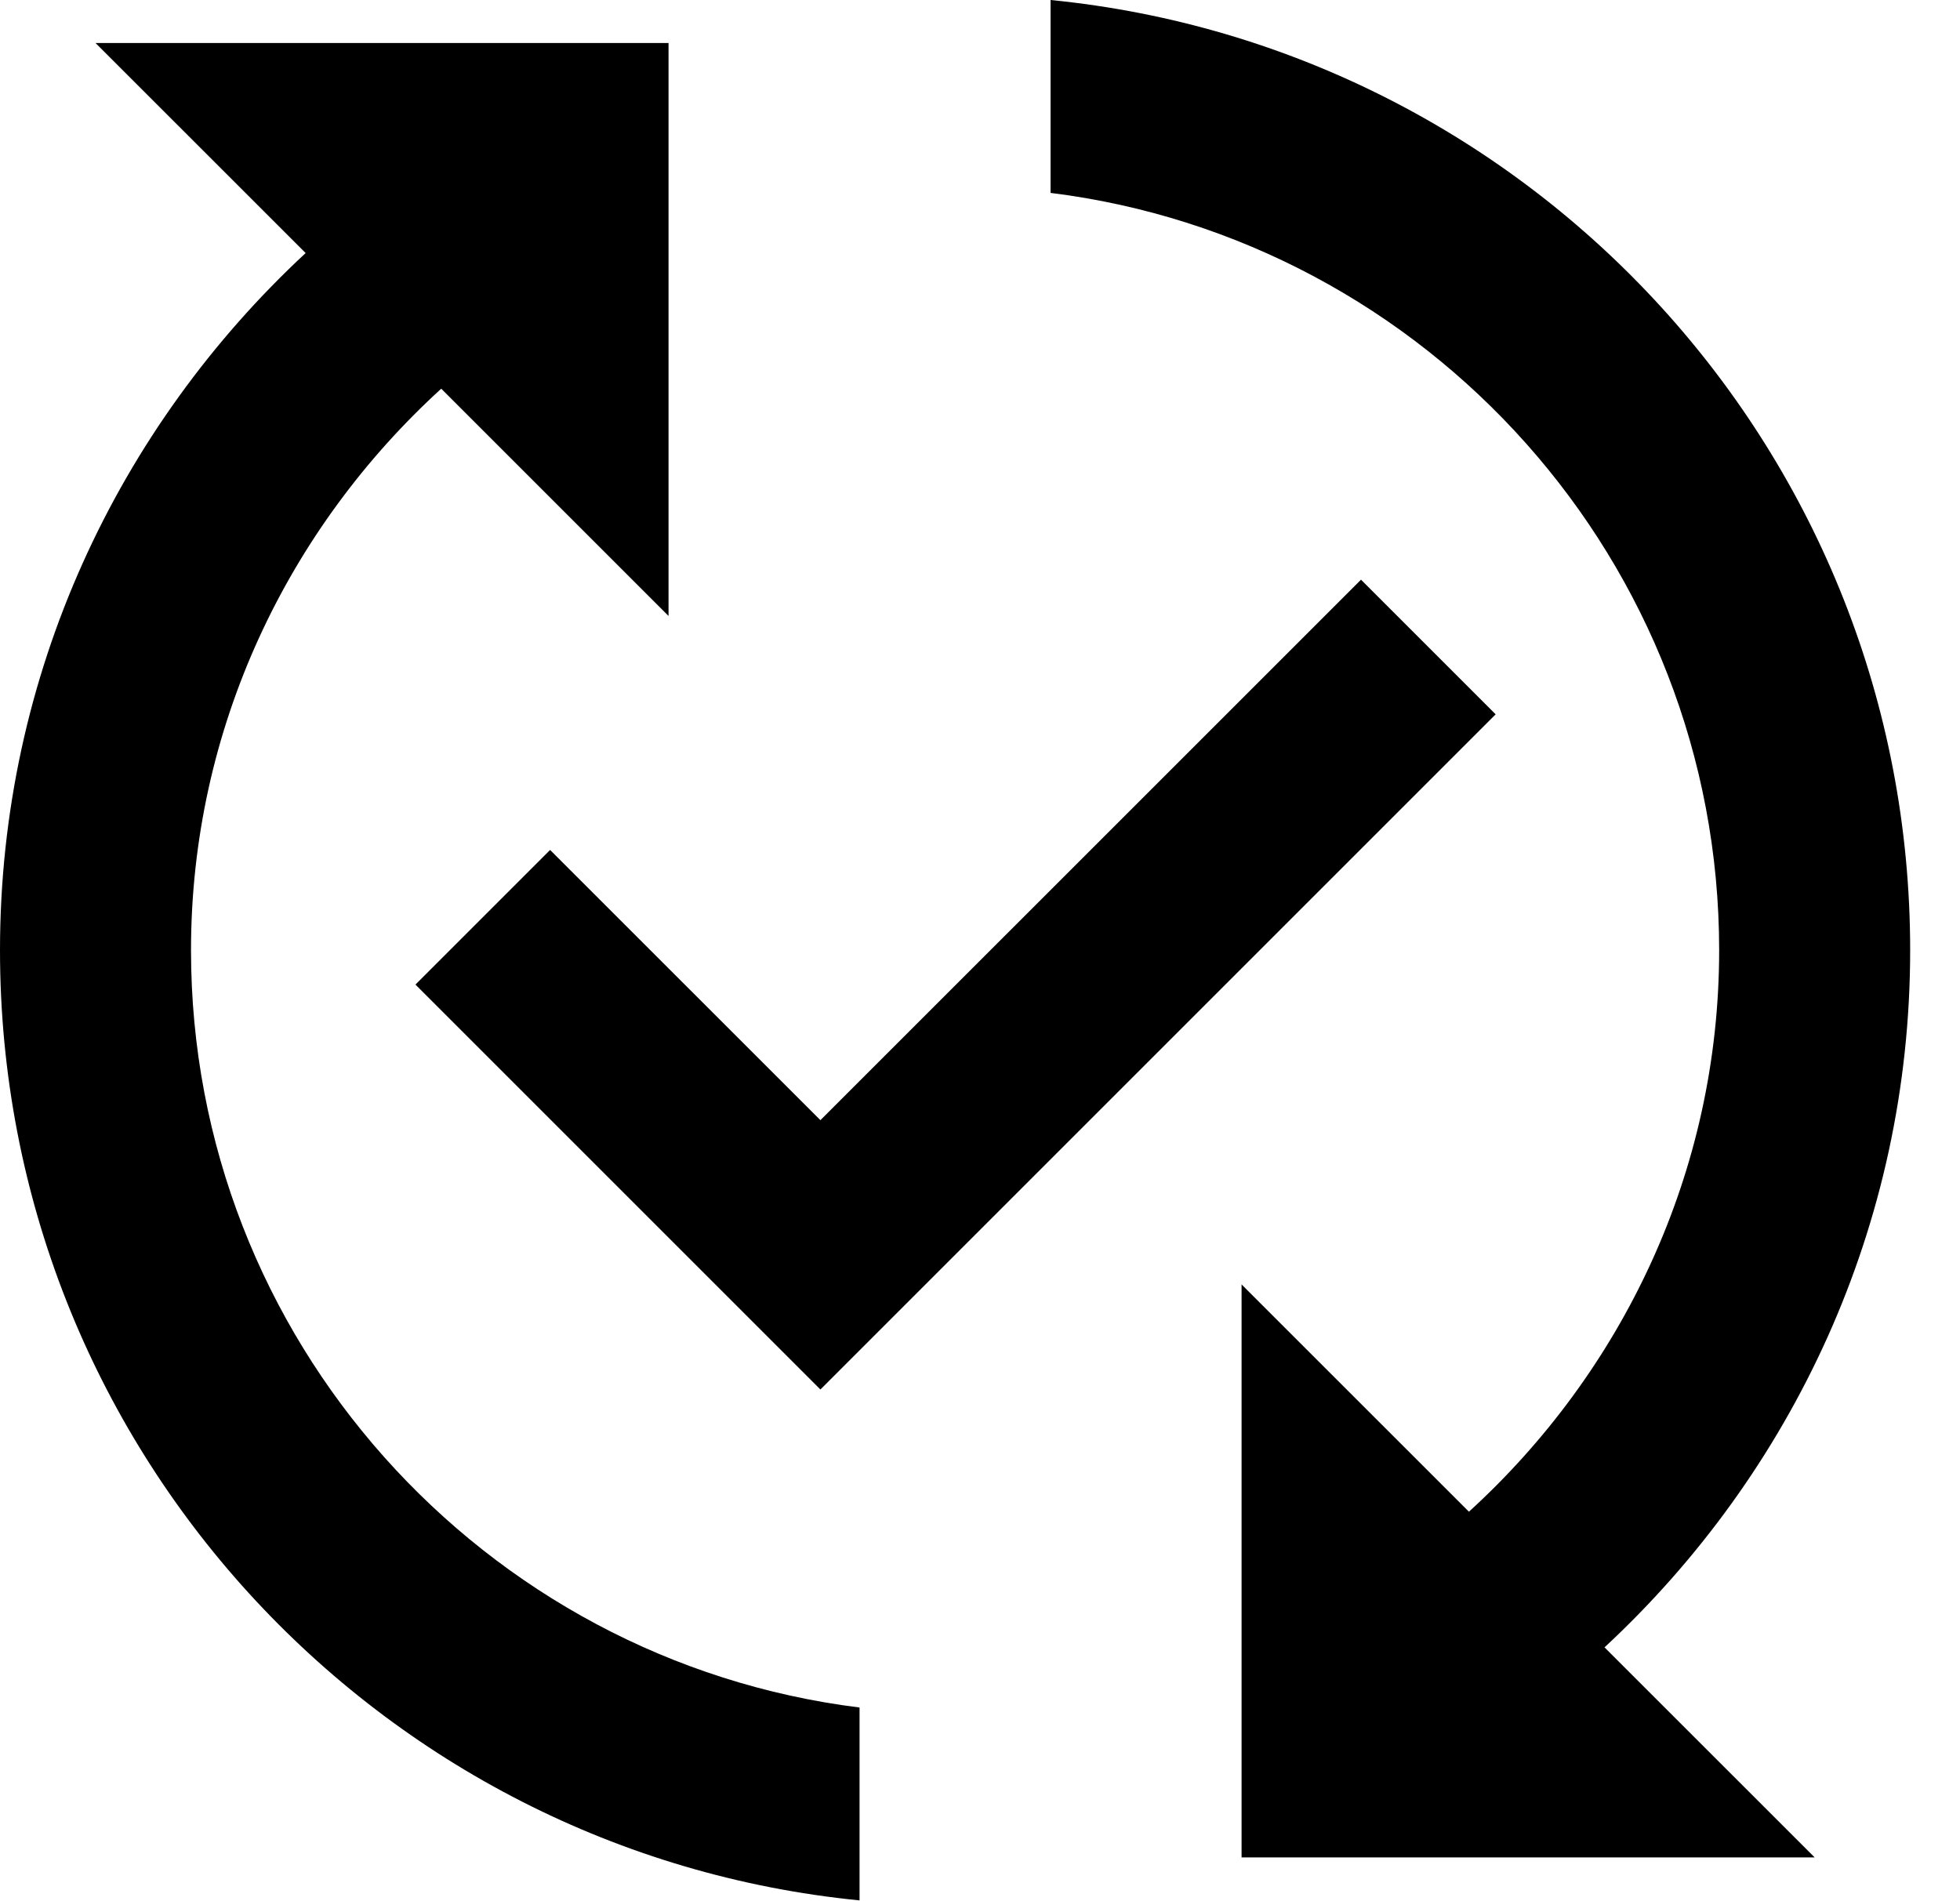
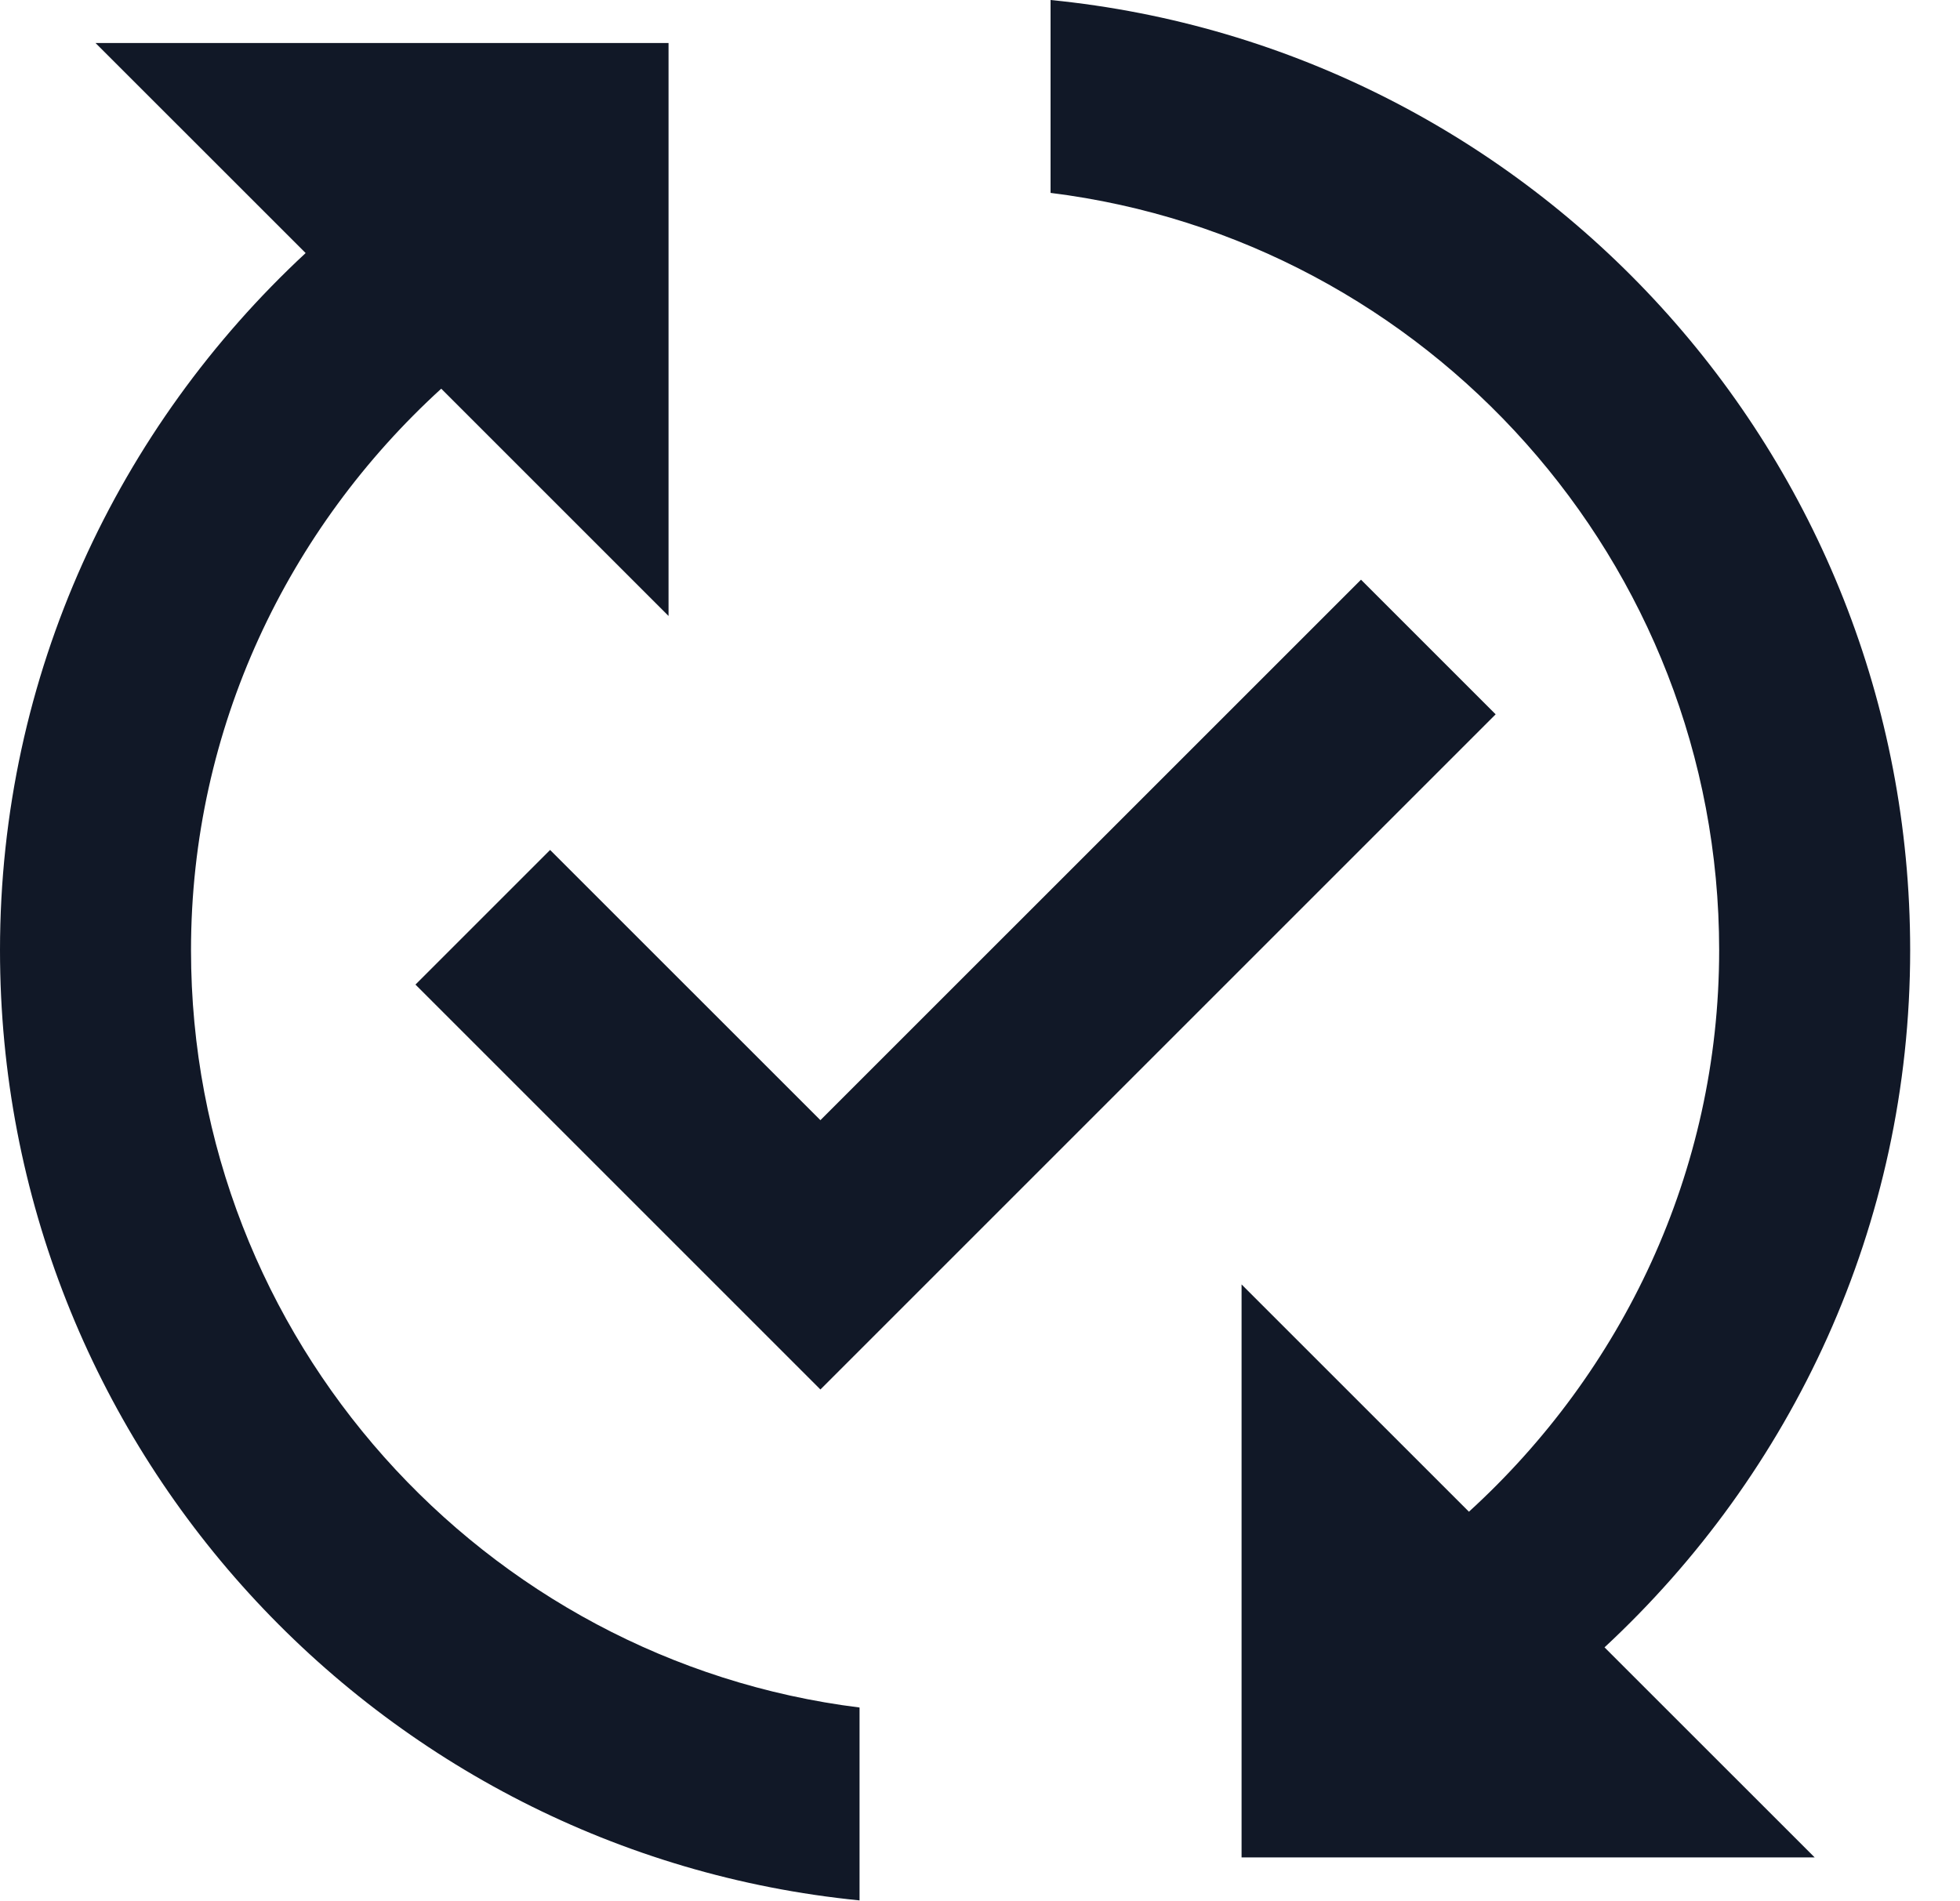
- <svg xmlns="http://www.w3.org/2000/svg" width="33" height="32" viewBox="0 0 33 32" fill="currentColor">
+ <svg xmlns="http://www.w3.org/2000/svg" width="33" height="32" viewBox="0 0 33 32" fill="#111827">
  <path d="M25.182 12.028L13.813 23.397L6.995 16.579L9.262 14.312L13.813 18.862L22.915 9.761L25.182 12.028ZM3.216 16C3.216 12.253 4.856 8.892 7.429 6.545L11.256 10.372V0.724H1.608L5.146 4.261C1.994 7.188 0 11.353 0 16C0 24.346 6.352 31.196 14.472 32V28.752C8.137 27.964 3.216 22.545 3.216 16ZM32.161 16C32.161 7.654 25.809 0.804 17.688 0V3.248C24.024 4.036 28.945 9.455 28.945 16C28.945 19.747 27.305 23.108 24.732 25.455L20.904 21.628V31.276H30.553L27.015 27.739C30.167 24.812 32.161 20.647 32.161 16Z" />
</svg>
